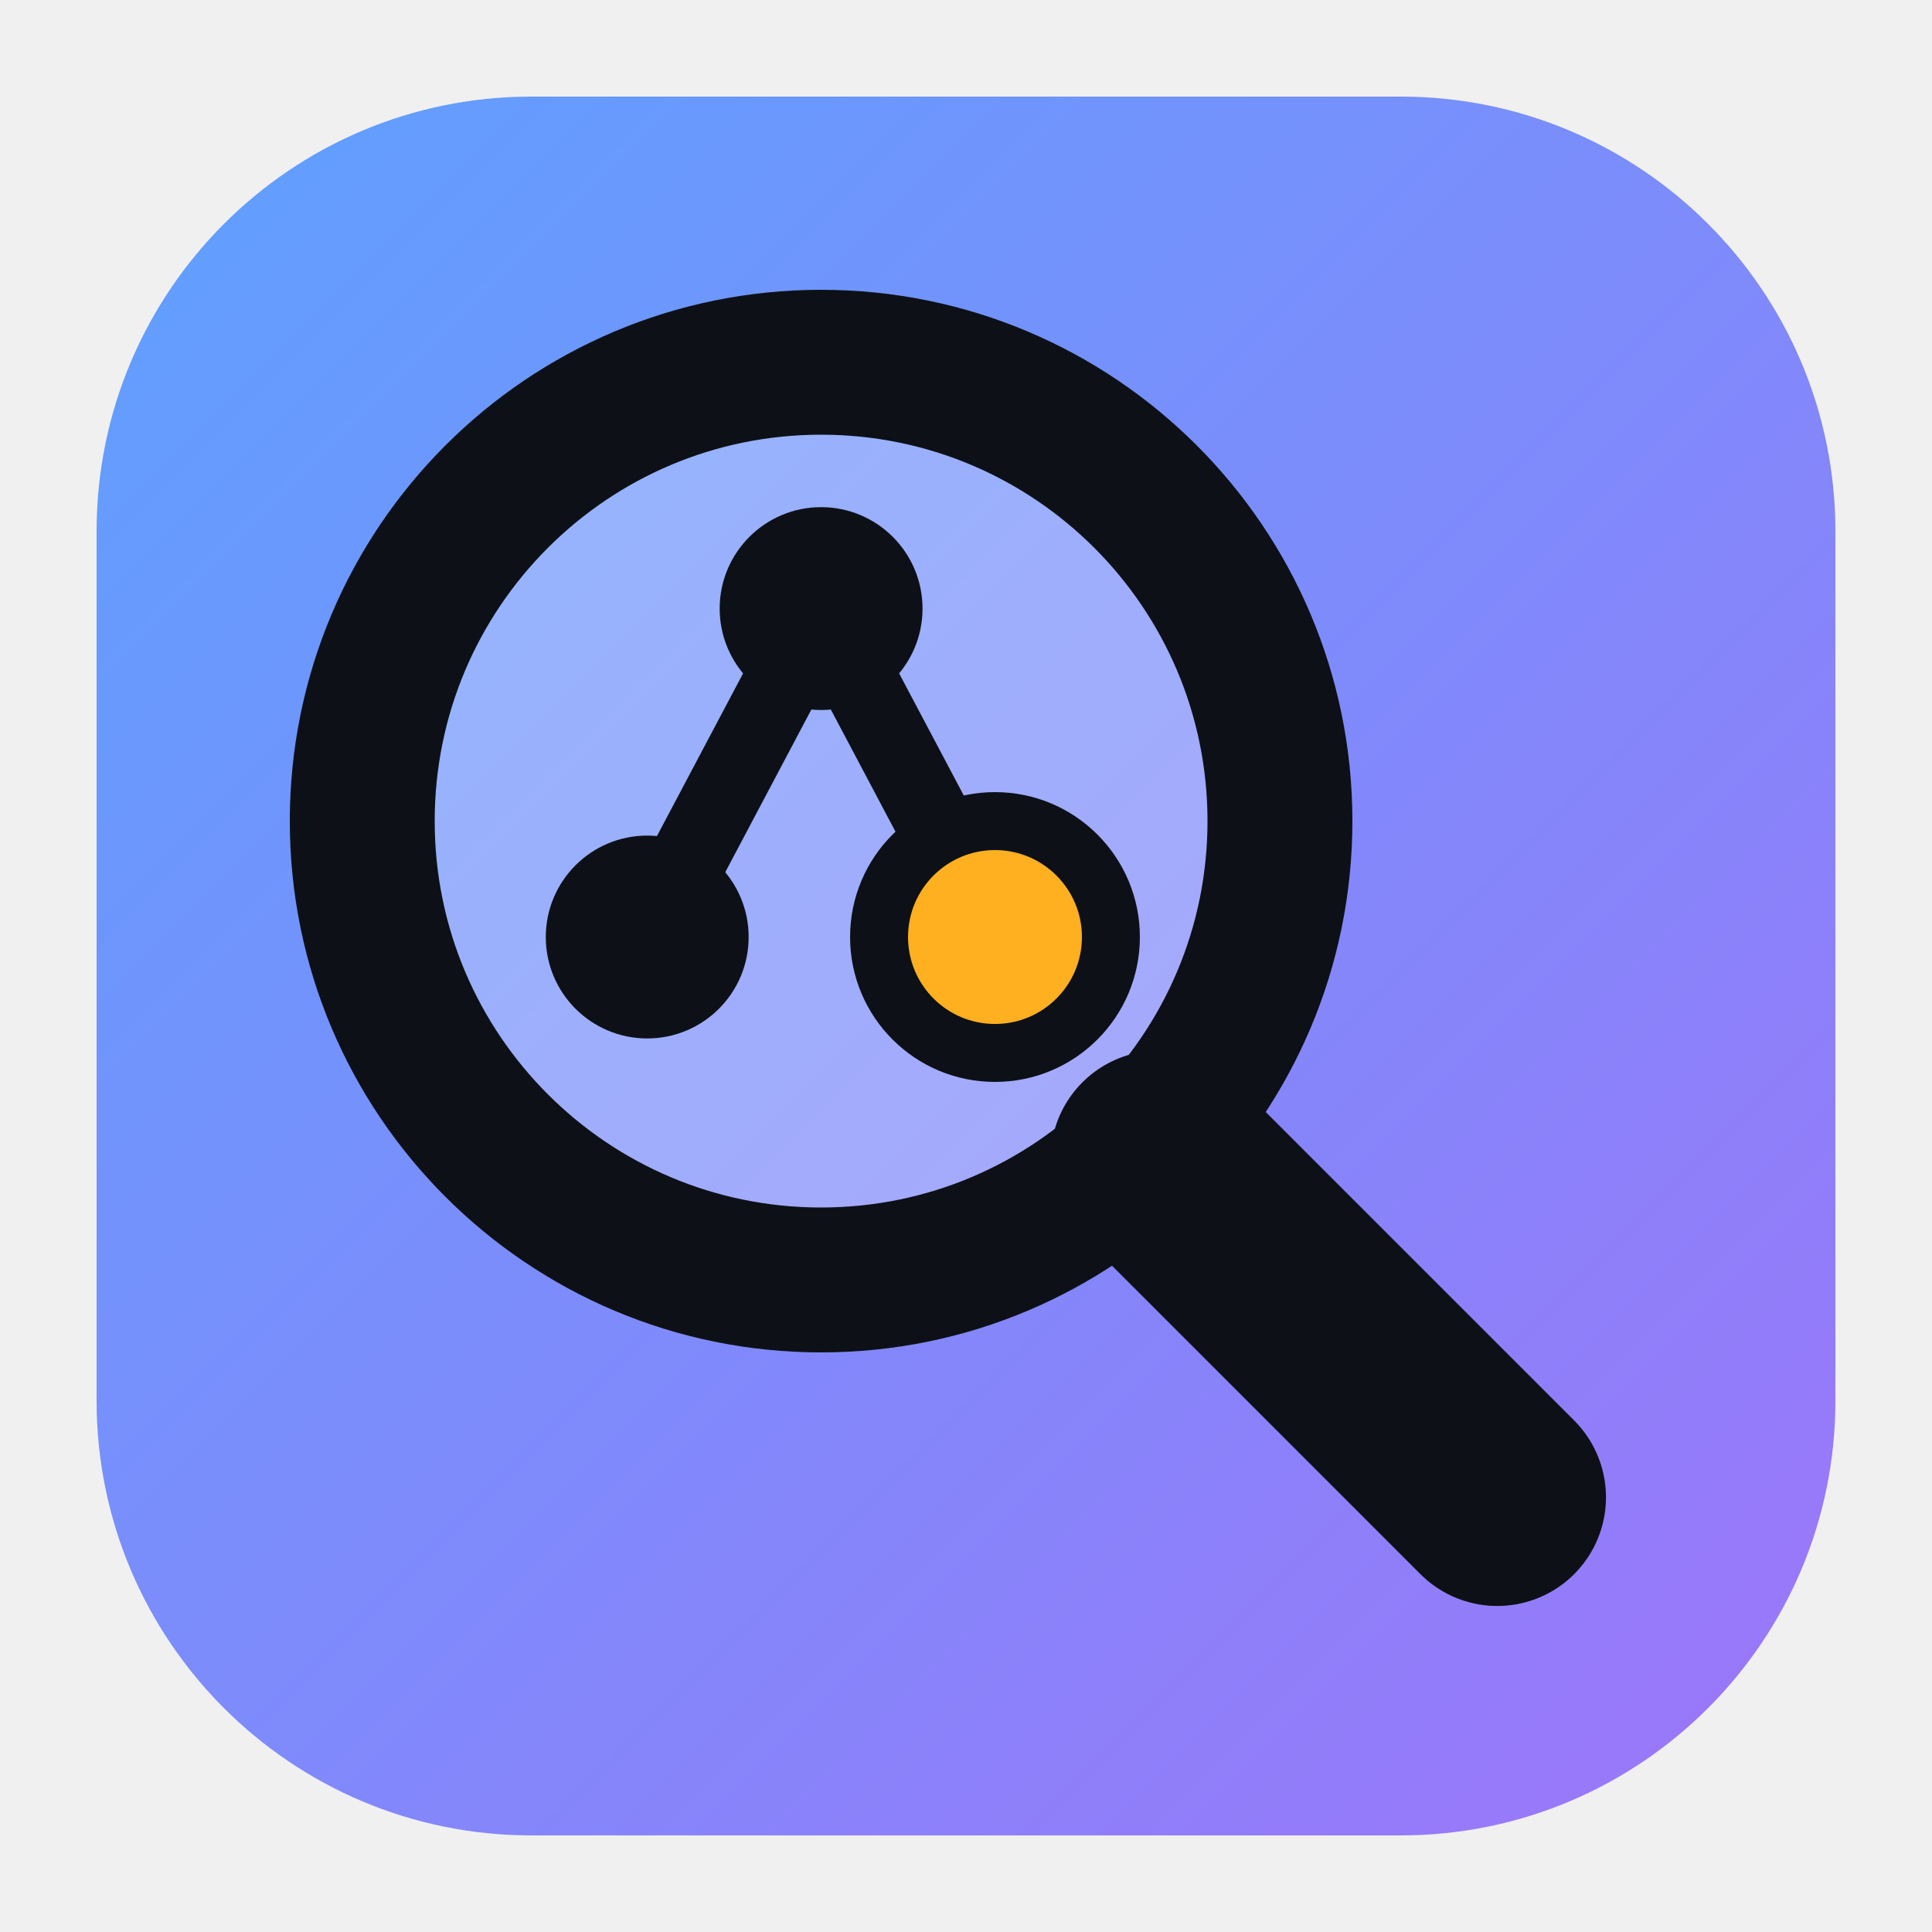
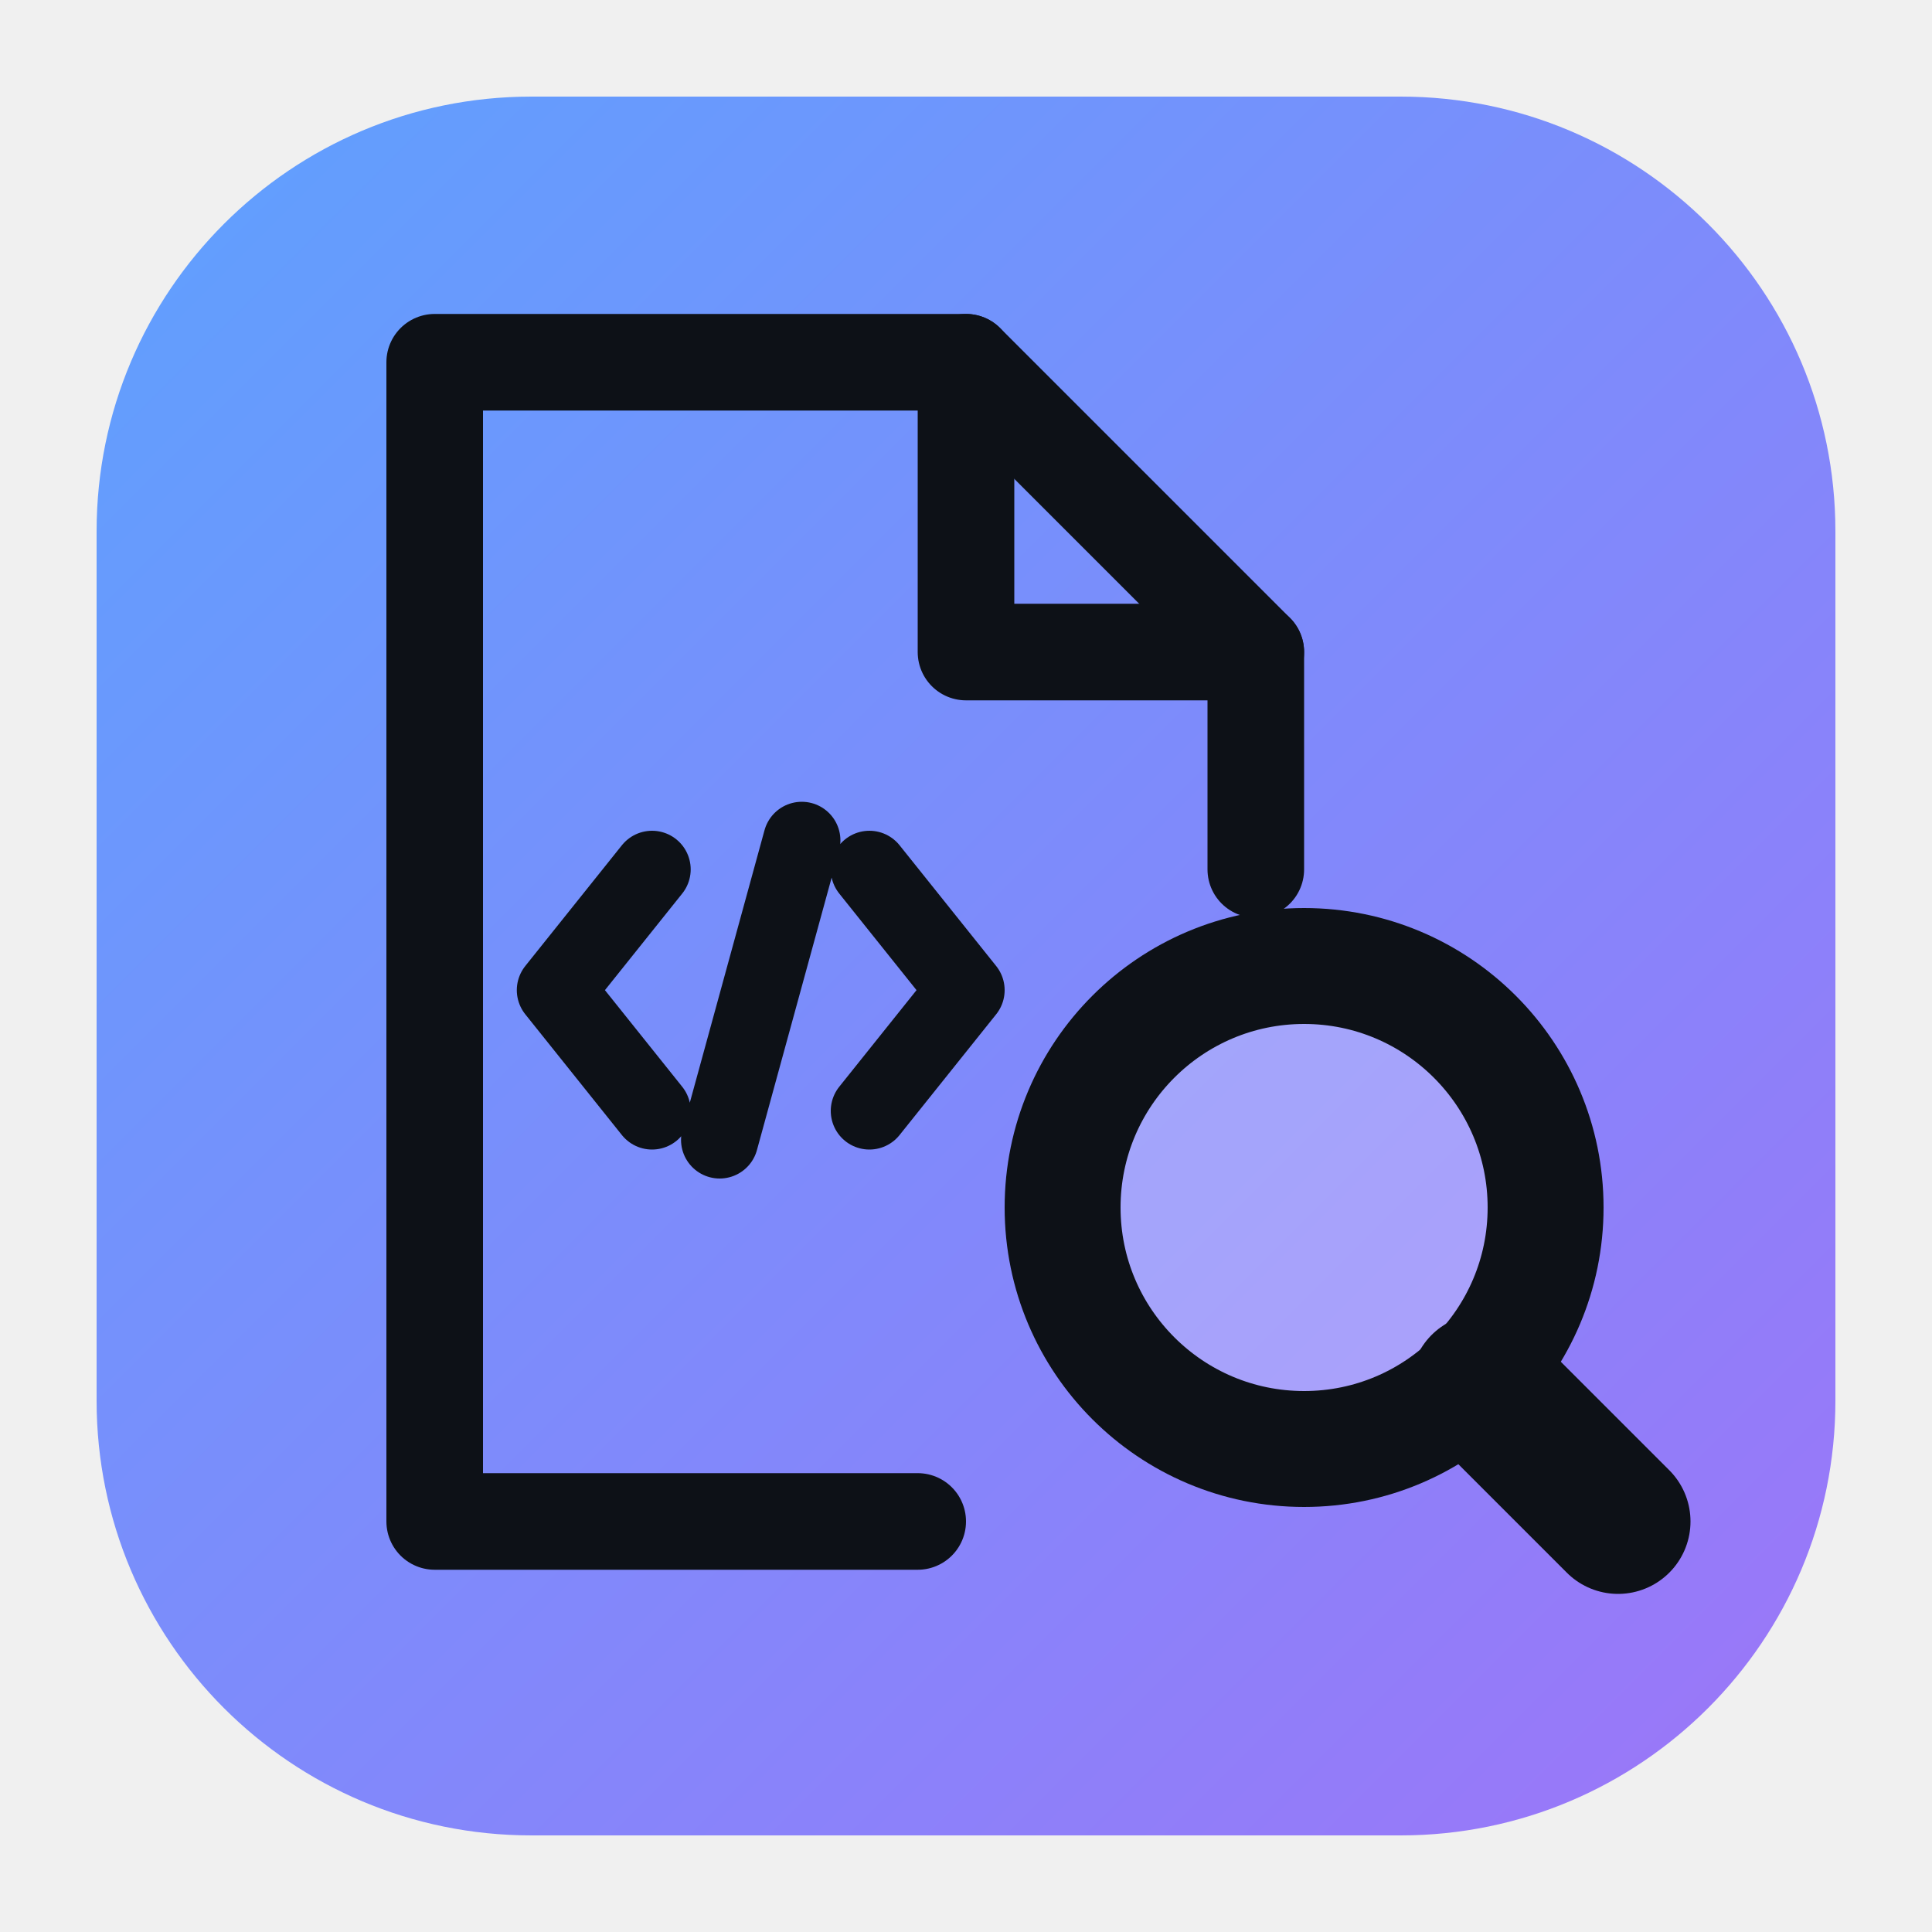
<svg xmlns="http://www.w3.org/2000/svg" width="40" height="40" viewBox="0 0 40 40">
  <defs>
-     <linearGradient id="md-tile" x1="0" y1="0" x2="1" y2="1">
+     <linearGradient id="md-tile" gradientUnits="userSpaceOnUse" x1="2" y1="2" x2="38" y2="38">
      <stop offset="0" stop-color="#5EA1FE" />
      <stop offset="1" stop-color="#9D75F8" />
    </linearGradient>
  </defs>
  <rect x="2" y="2" width="36" height="36" rx="9" fill="url(#md-tile)" />
-   <circle cx="17" cy="17" r="9.5" fill="#FFFFFF" fill-opacity="0.28" />
+   <g fill="none" stroke="#0D1117" stroke-width="2" stroke-linejoin="round" stroke-linecap="round">
+     <path d="M9 7.5 H20 L26 13.5 V18 M9 7.5 V31.5 H19" />
+     <path d="M20 7.5 V13.5 H26" />
+     <path d="M13.5 18 L11.5 20.5 L13.5 23 M18 18 L20 20.5 L18 23 M16.6 17.4 L14.9 23.6" stroke-width="1.6" />
+   </g>
+   <circle cx="27" cy="25" r="5" fill="#FFFFFF" fill-opacity="0.25" />
  <g fill="none" stroke="#0D1117" stroke-linecap="round">
-     <circle cx="17" cy="17" r="9.5" stroke-width="3" />
-     <line x1="24" y1="24" x2="31" y2="31" stroke-width="4.5" />
+     <circle cx="27" cy="25" r="5" stroke-width="2.4" />
+     <line x1="30.7" y1="28.7" x2="33.5" y2="31.5" stroke-width="3" />
  </g>
-   <g stroke="#0D1117" stroke-width="1.6" stroke-linecap="round">
-     <line x1="17" y1="12.6" x2="13.4" y2="19.4" />
-     <line x1="17" y1="12.6" x2="20.6" y2="19.4" />
-   </g>
-   <circle cx="17" cy="12.6" r="2.1" fill="#0D1117" />
-   <circle cx="13.4" cy="19.4" r="2.1" fill="#0D1117" />
-   <circle cx="20.6" cy="19.4" r="2.4" fill="#FFB020" stroke="#0D1117" stroke-width="1.2" />
</svg>
